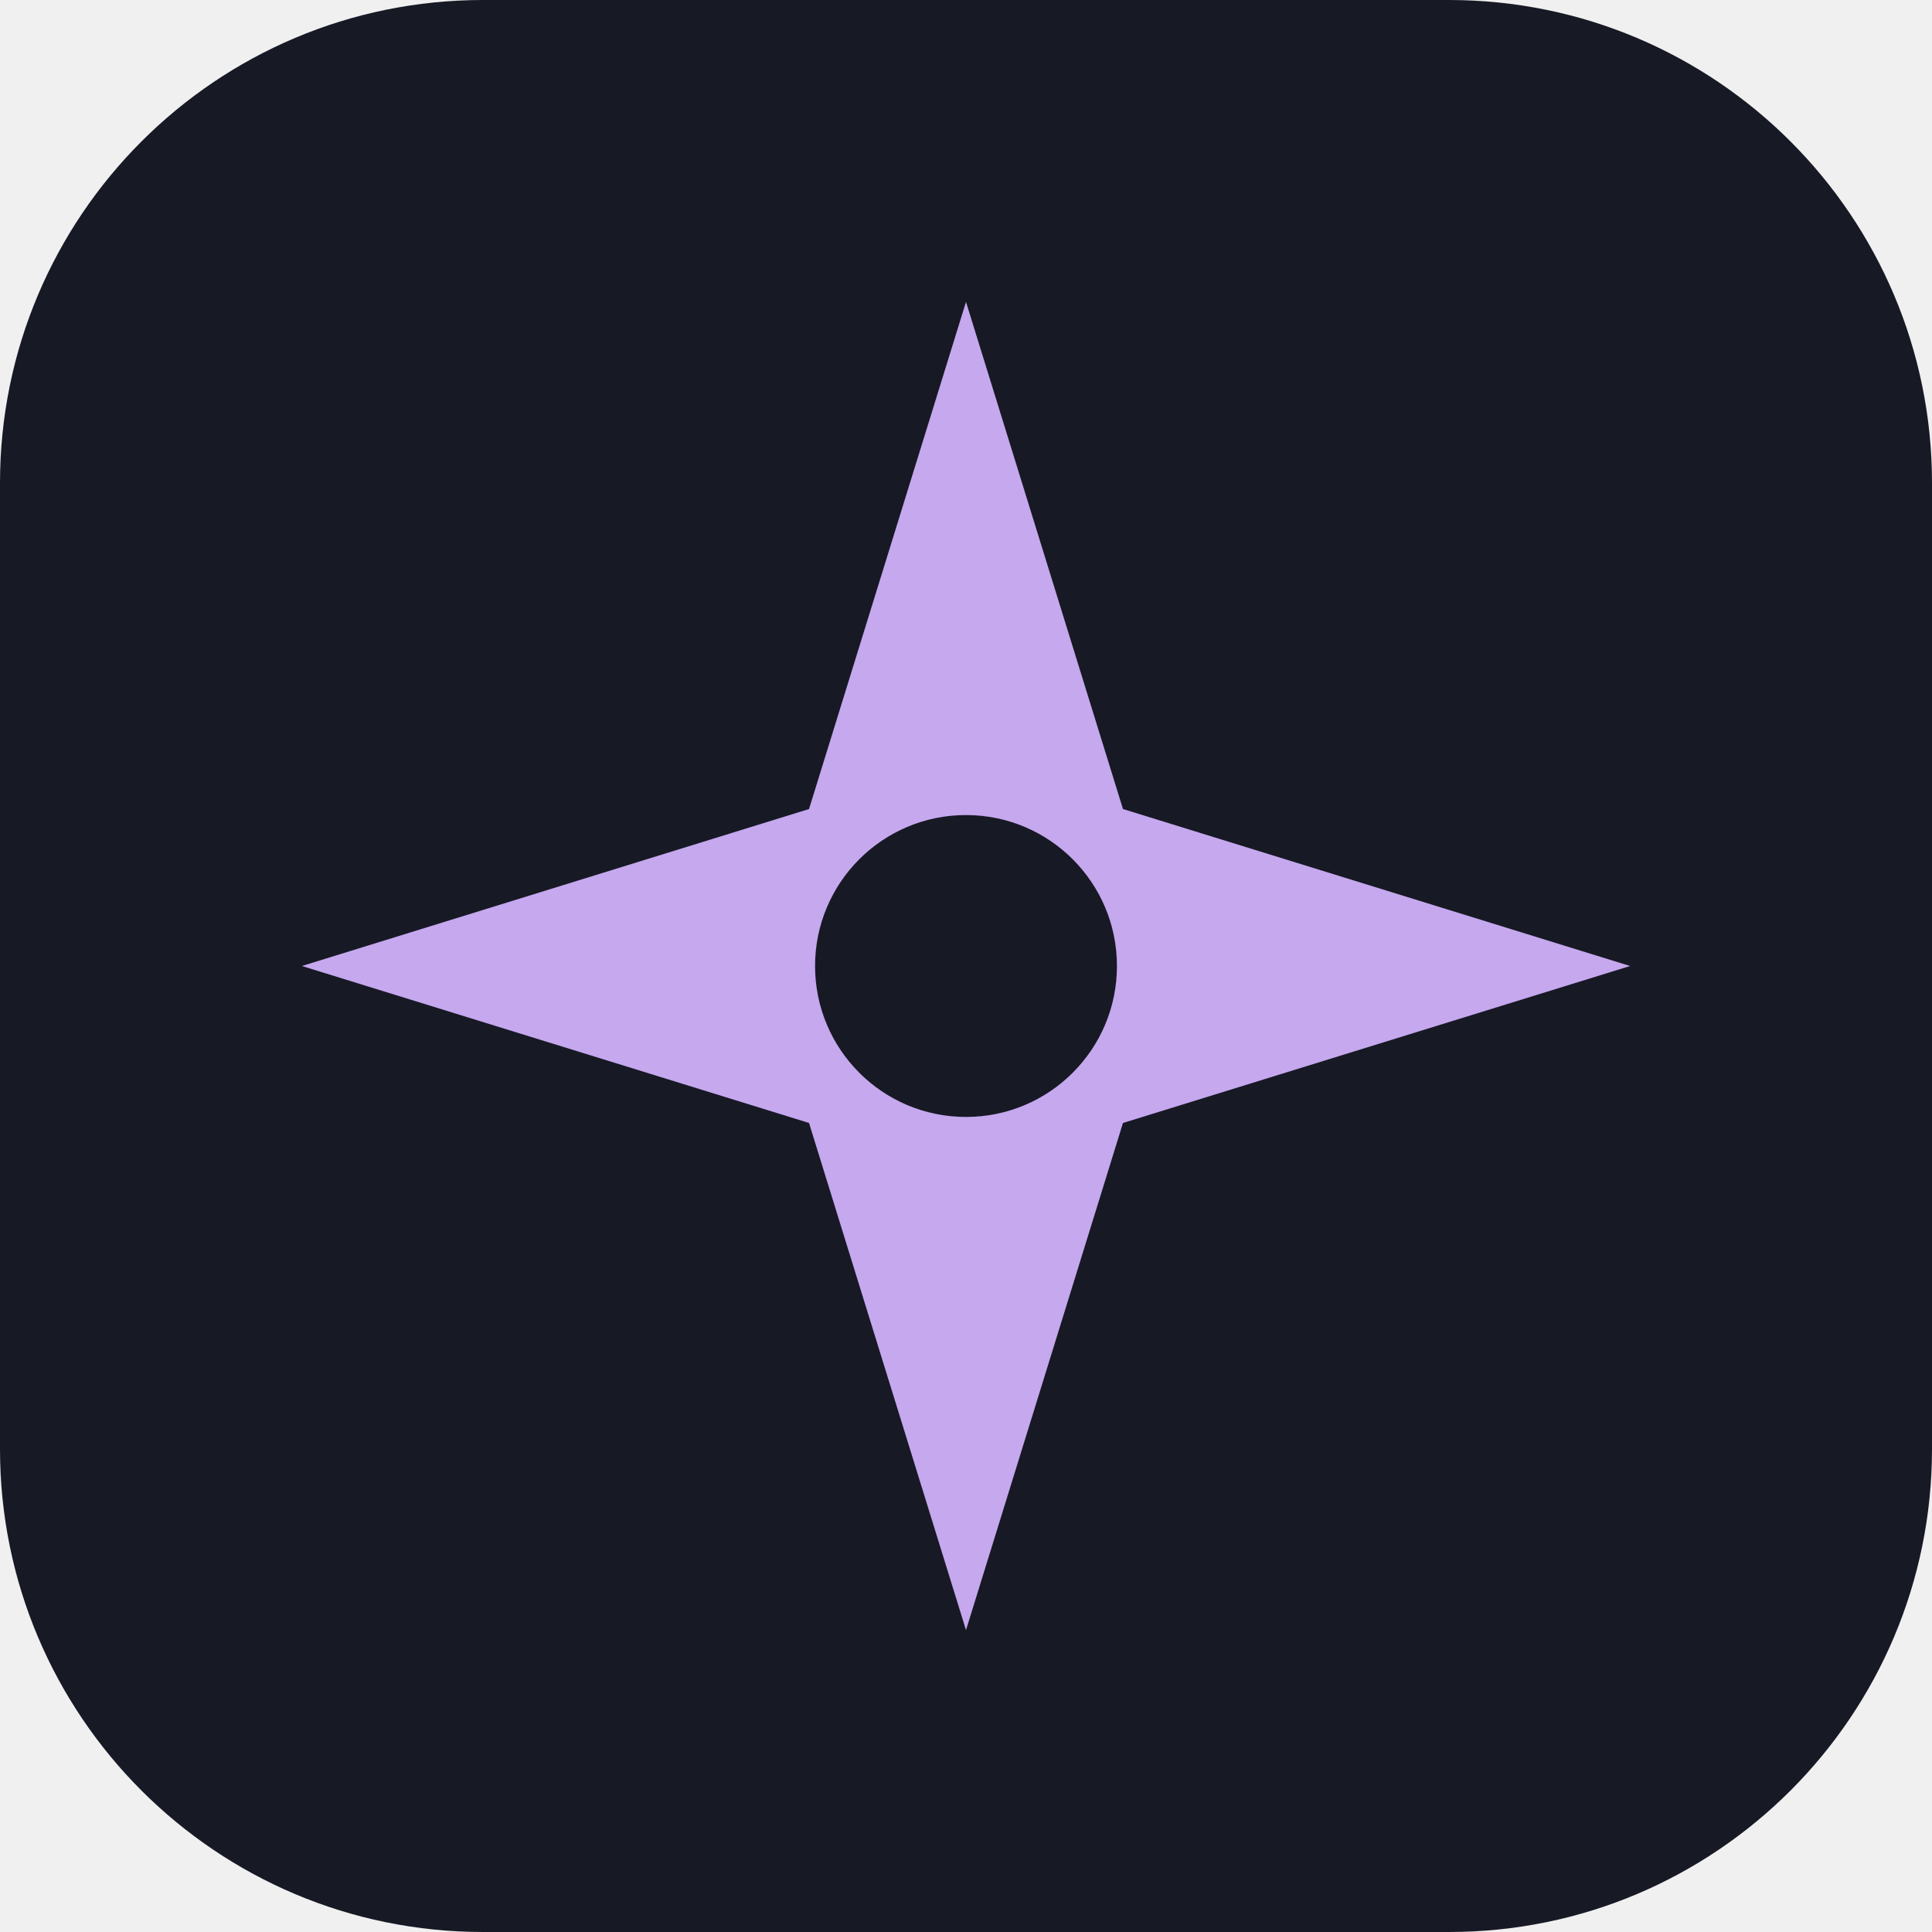
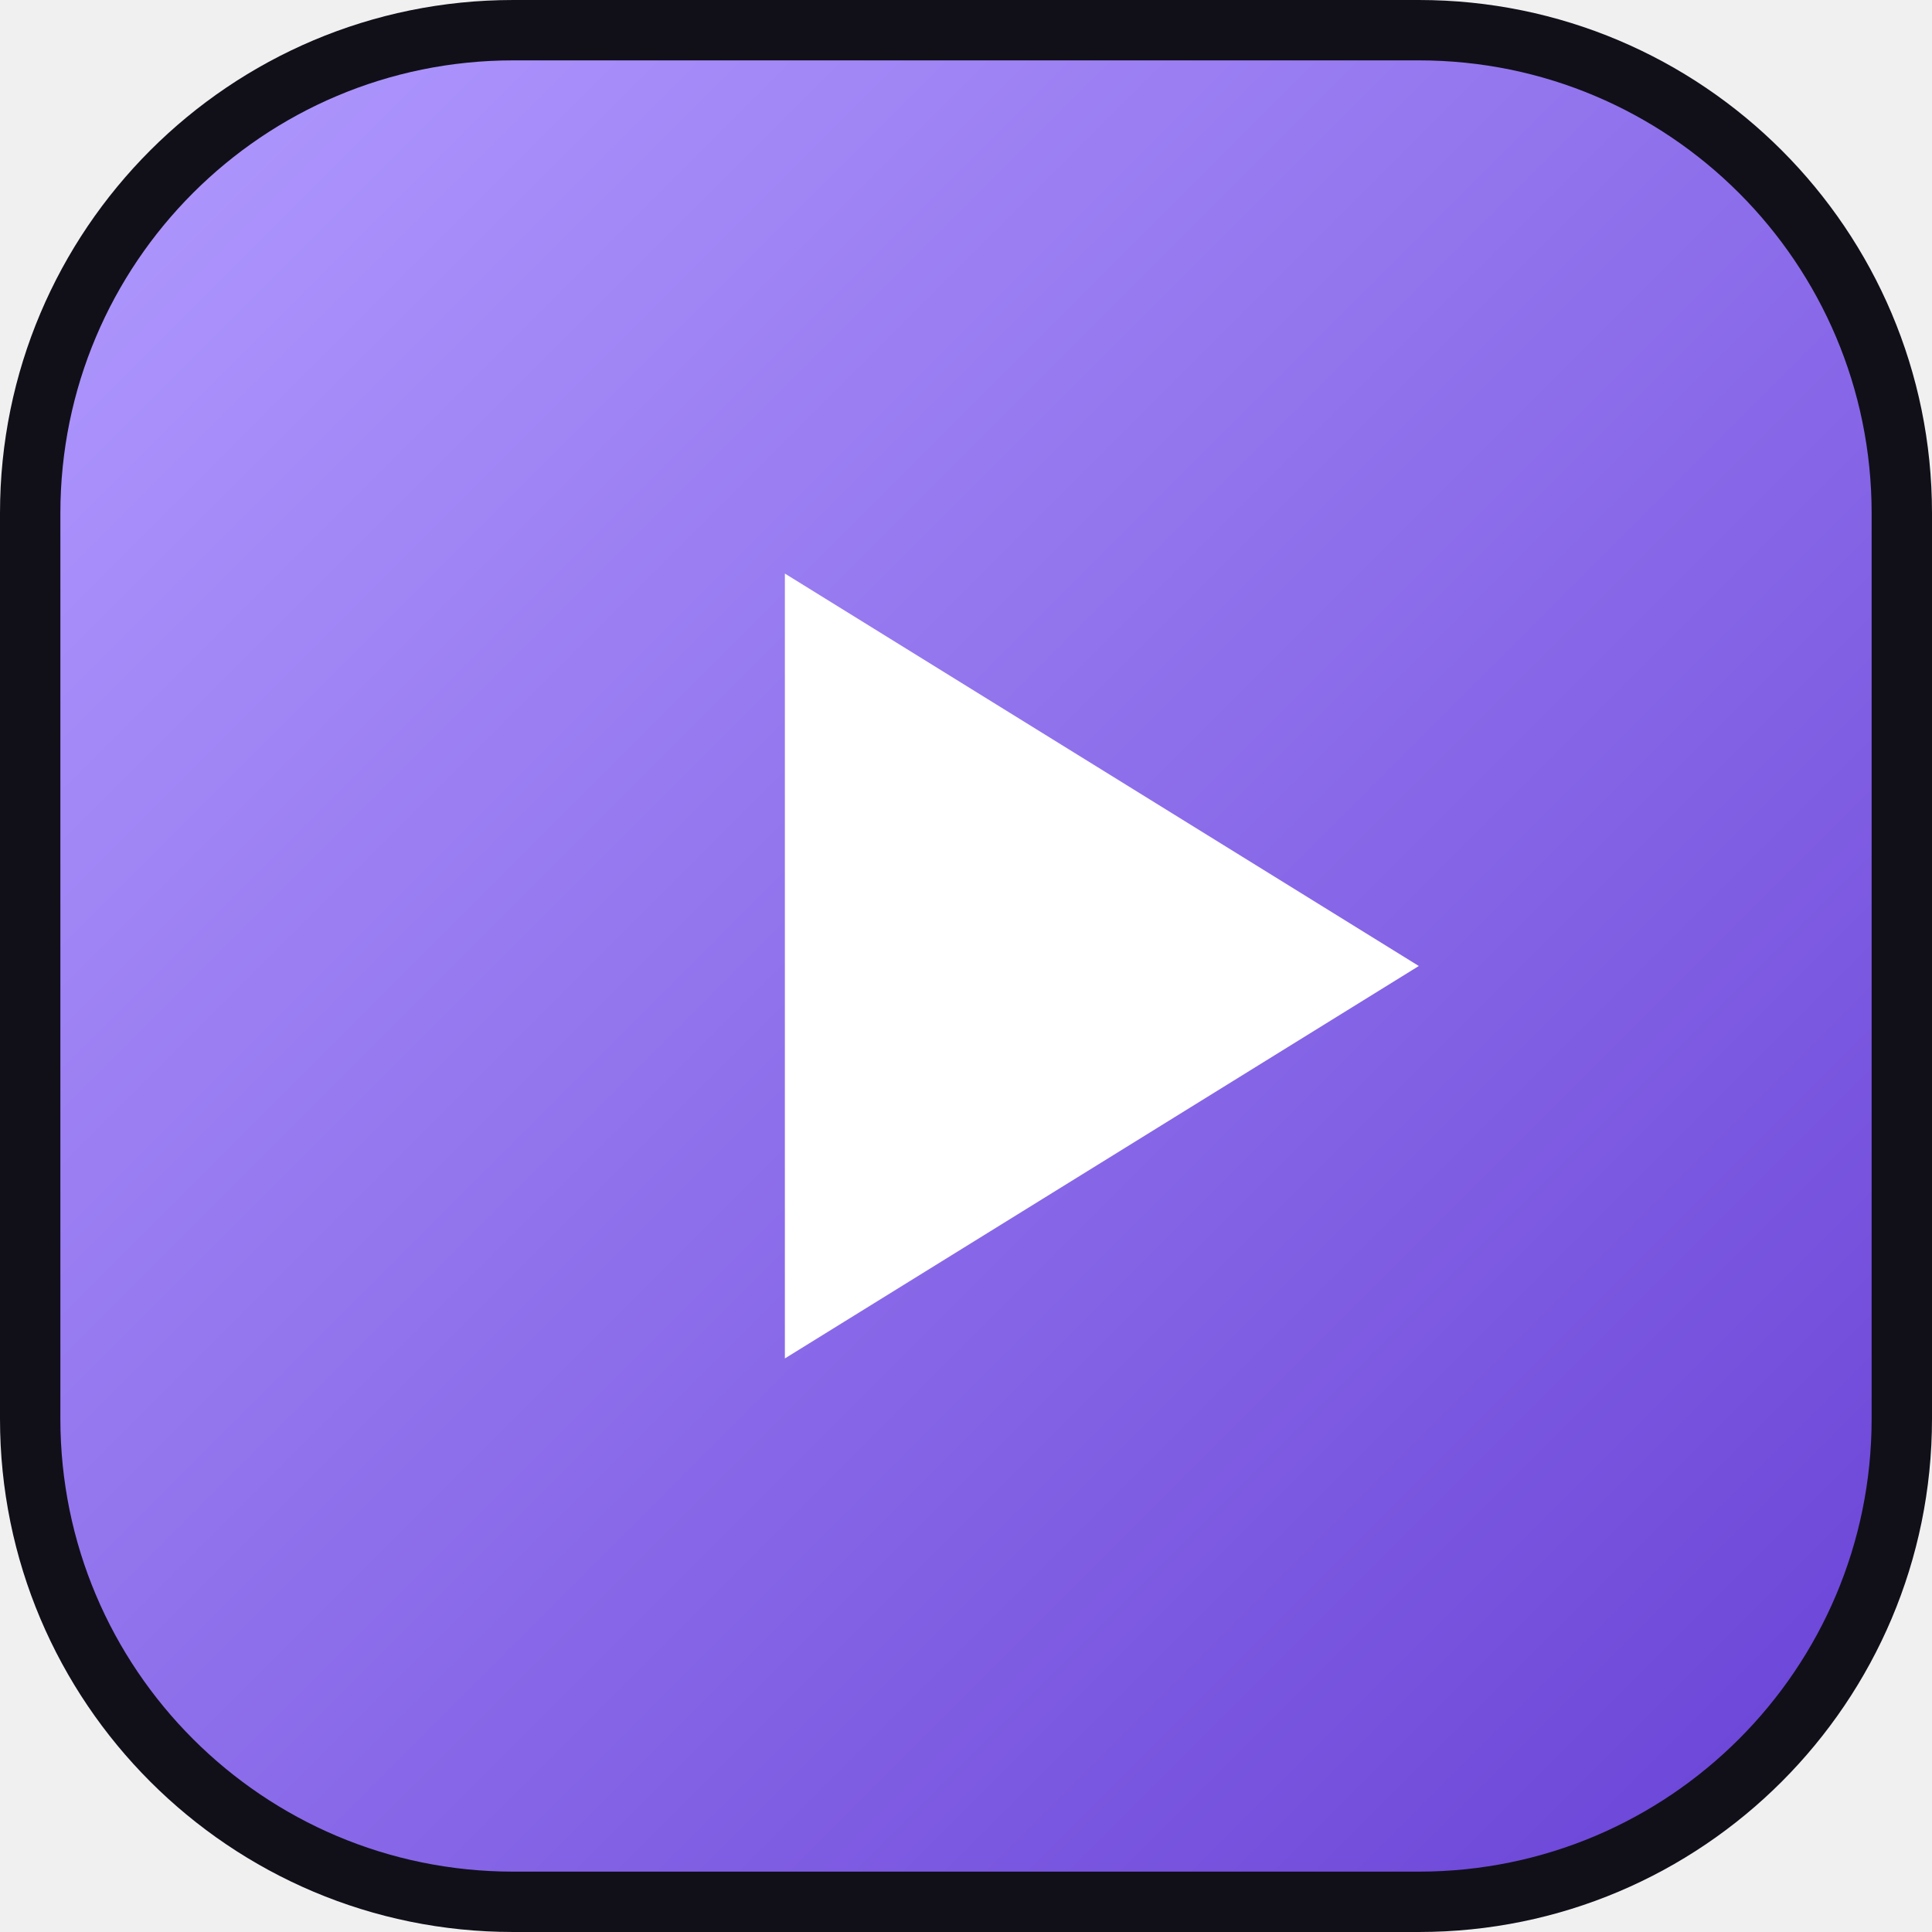
<svg xmlns="http://www.w3.org/2000/svg" viewBox="0 0 64 64">
-   <rect width="64" height="64" rx="16" fill="#171925" />
-   <path d="M32 10l5.2 16.8L54 32l-16.8 5.2L32 54l-5.2-16.8L10 32l16.8-5.2z" fill="#c5a8ee" />
-   <circle cx="32" cy="32" r="5" fill="#171925" />
+   <defs>
+     <linearGradient id="g" x1="0" y1="0" x2="1" y2="1">
+       <stop stop-color="#b19aff" />
+       <stop offset="1" stop-color="#6942d6" />
+     </linearGradient>
+   </defs>
+   <rect width="64" height="64" rx="17" fill="#111019" />
+   <rect x="2" y="2" width="60" height="60" rx="15" fill="url(#g)" />
+   <path d="M26 19v26l21-13z" fill="#fff" />
</svg>
